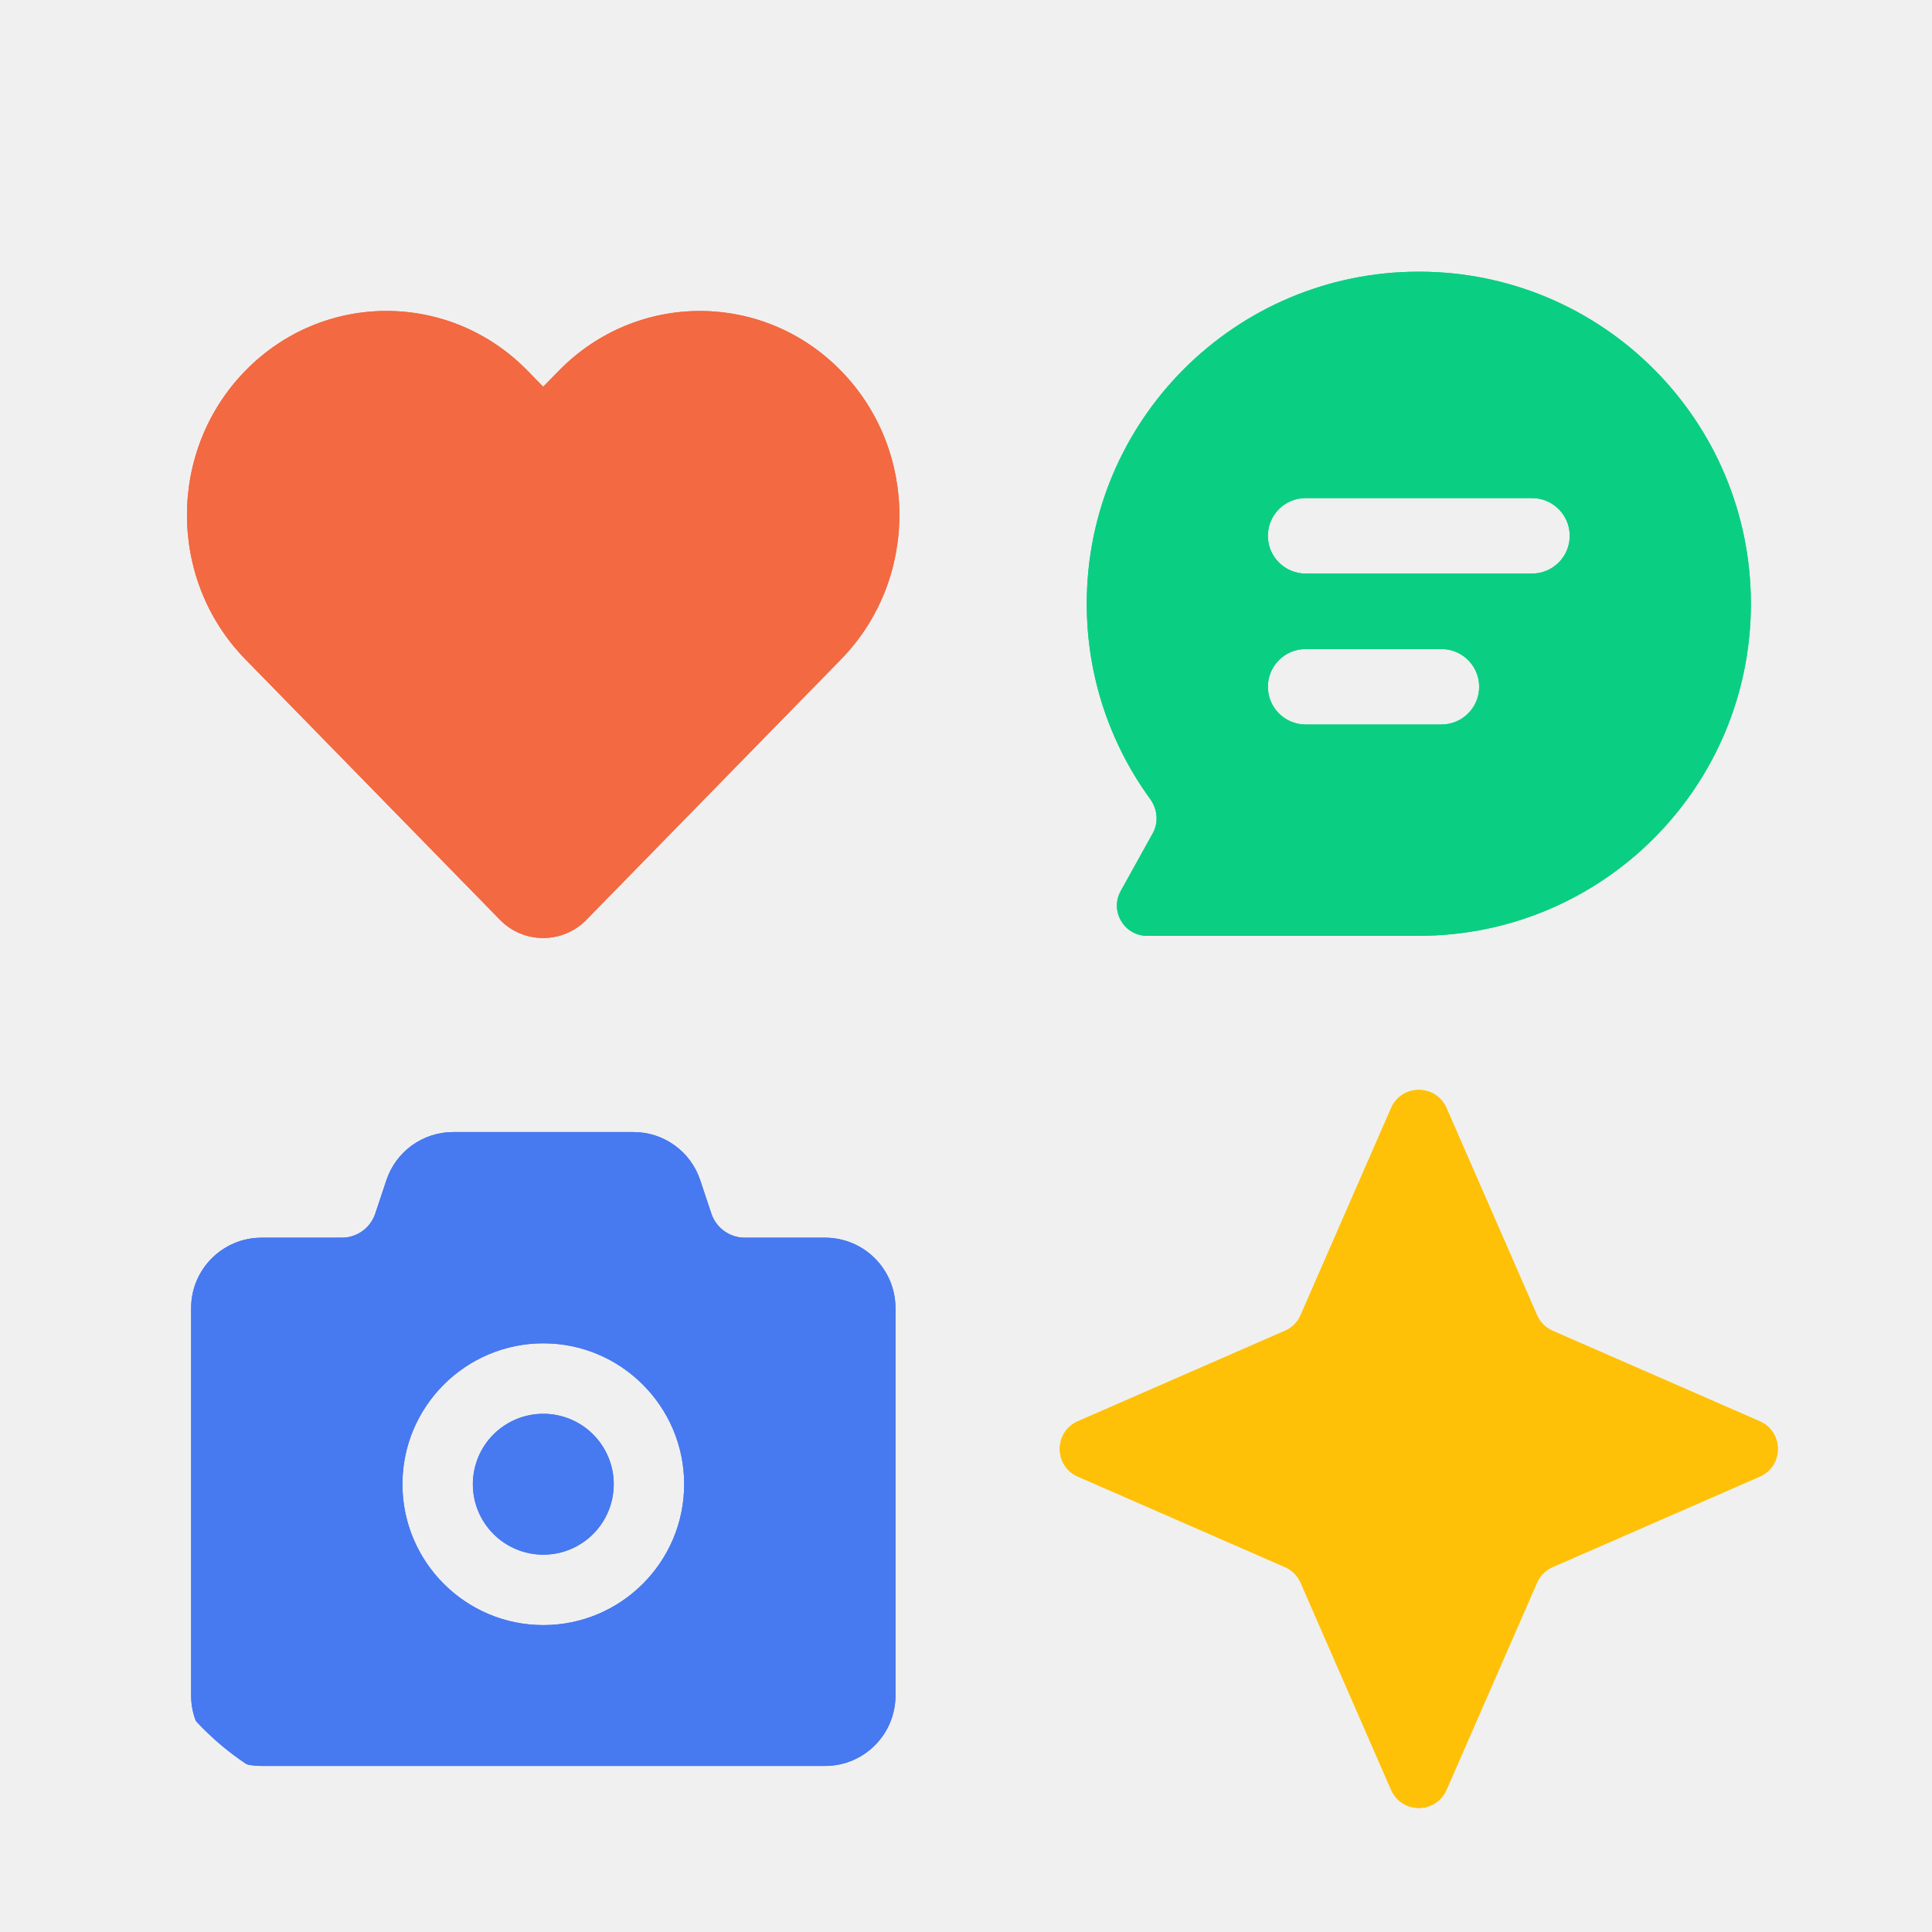
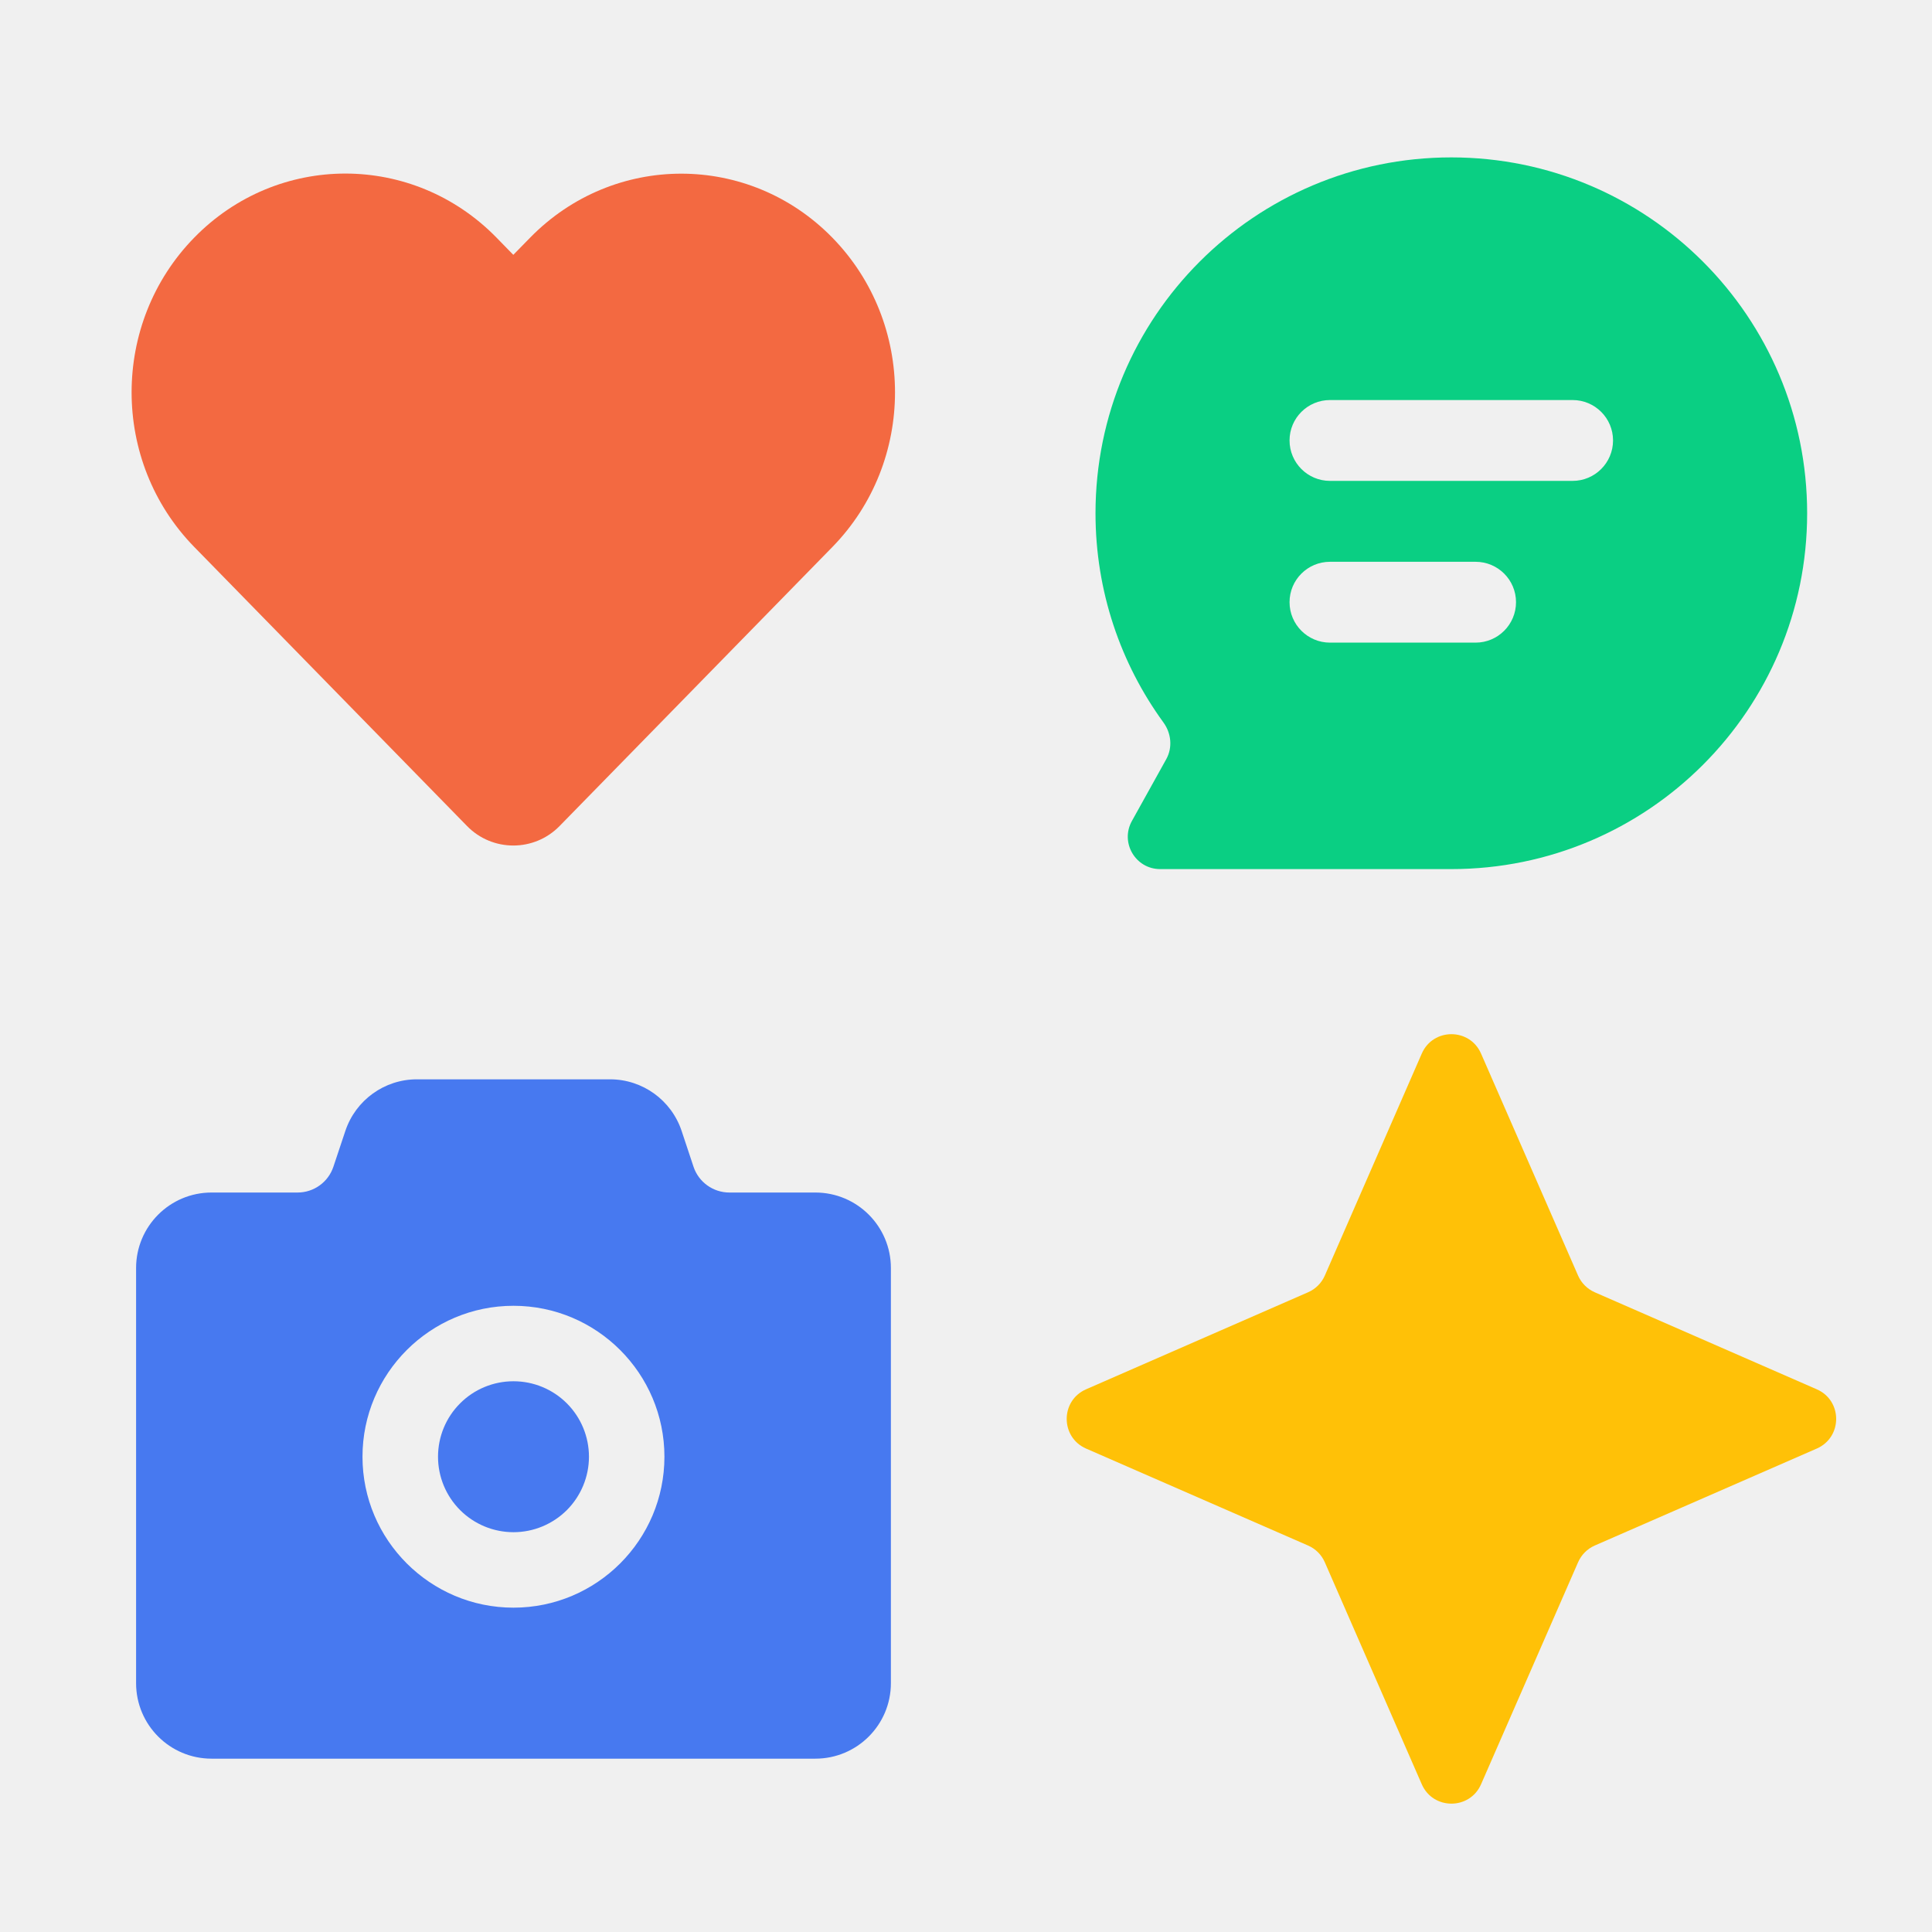
- <svg xmlns="http://www.w3.org/2000/svg" width="40" height="40" viewBox="0 0 40 40" fill="none">
-   <g clip-path="url(#clip0_30906_16592)">
-     <g clip-path="url(#clip1_30906_16592)">
-       <mask id="mask0_30906_16592" style="mask-type:luminance" maskUnits="userSpaceOnUse" x="2" y="2" width="36" height="36">
-         <path d="M31.667 2.5H8.333C5.112 2.5 2.5 5.112 2.5 8.333V31.667C2.5 34.888 5.112 37.5 8.333 37.5H31.667C34.888 37.5 37.5 34.888 37.5 31.667V8.333C37.5 5.112 34.888 2.5 31.667 2.5Z" fill="white" style="fill:white;fill-opacity:1;" />
-       </mask>
-       <g mask="url(#mask0_30906_16592)">
-         <path d="M5.081 13.651C3.468 12.001 3.468 9.325 5.081 7.675C6.694 6.025 9.309 6.025 10.922 7.675L11.246 8.007L11.57 7.676C13.183 6.026 15.798 6.026 17.411 7.676C19.024 9.326 19.024 12.002 17.411 13.652L12.14 19.044C11.649 19.546 10.842 19.546 10.352 19.044L5.081 13.651Z" fill-rule="evenodd" clip-rule="evenodd" fill="#F36941" style="fill:#F36941;fill:color(display-p3 0.953 0.413 0.256);fill-opacity:1;" />
-         <path d="M9.382 23.438C8.755 23.438 8.199 23.839 8 24.434L7.769 25.127C7.67 25.424 7.392 25.625 7.077 25.625H5.415C4.61 25.625 3.957 26.278 3.957 27.083V35.104C3.957 35.91 4.61 36.562 5.415 36.562H17.082C17.888 36.562 18.54 35.91 18.54 35.104V27.083C18.54 26.278 17.888 25.625 17.082 25.625H15.42C15.107 25.625 14.827 25.424 14.728 25.127L14.497 24.434C14.299 23.839 13.743 23.438 13.116 23.438H9.382ZM11.249 27.812C12.857 27.812 14.165 29.121 14.165 30.729C14.165 32.338 12.857 33.646 11.249 33.646C9.64 33.646 8.332 32.338 8.332 30.729C8.332 29.121 9.64 27.812 11.249 27.812ZM11.249 29.271C10.862 29.271 10.491 29.424 10.217 29.698C9.944 29.971 9.79 30.342 9.79 30.729C9.79 31.116 9.944 31.487 10.217 31.76C10.491 32.034 10.862 32.188 11.249 32.188C11.636 32.188 12.006 32.034 12.28 31.76C12.553 31.487 12.707 31.116 12.707 30.729C12.707 30.342 12.553 29.971 12.28 29.698C12.006 29.424 11.636 29.271 11.249 29.271Z" fill="#4779F0" style="fill:#4779F0;fill:color(display-p3 0.278 0.473 0.94);fill-opacity:1;" />
-         <path d="M28.802 22.94C29.02 22.44 29.729 22.44 29.948 22.94L31.822 27.229C31.885 27.374 32 27.489 32.144 27.552L36.433 29.426C36.933 29.644 36.933 30.353 36.433 30.571L32.144 32.445C32 32.508 31.885 32.623 31.822 32.768L29.948 37.057C29.729 37.557 29.02 37.557 28.802 37.057L26.928 32.768C26.865 32.623 26.75 32.508 26.605 32.445L22.316 30.571C21.817 30.353 21.817 29.644 22.316 29.426L26.605 27.552C26.75 27.489 26.865 27.374 26.928 27.229L28.802 22.94Z" fill="#FFC107" style="fill:#FFC107;fill:color(display-p3 1 0.757 0.028);fill-opacity:1;" />
-         <path d="M29.375 5.625C33.172 5.625 36.25 8.703 36.25 12.5C36.25 16.297 33.172 19.375 29.375 19.375H23.75C23.274 19.375 22.972 18.863 23.204 18.447L23.867 17.252C23.992 17.027 23.965 16.75 23.813 16.542C22.988 15.407 22.5 14.01 22.5 12.5C22.5 8.703 25.578 5.625 29.375 5.625ZM27.031 13.438C26.6 13.438 26.25 13.787 26.25 14.219C26.25 14.65 26.6 15 27.031 15H29.844C30.275 15 30.625 14.65 30.625 14.219C30.625 13.787 30.275 13.438 29.844 13.438H27.031ZM27.031 10.312C26.6 10.312 26.25 10.662 26.25 11.094C26.25 11.525 26.6 11.875 27.031 11.875H31.719C32.15 11.875 32.5 11.525 32.5 11.094C32.5 10.662 32.15 10.312 31.719 10.312H27.031Z" fill-rule="evenodd" clip-rule="evenodd" fill="#0ACF83" style="fill:#0ACF83;fill:color(display-p3 0.039 0.812 0.514);fill-opacity:1;" />
-       </g>
-     </g>
-     <g clip-path="url(#clip2_30906_16592)">
-       <mask id="mask1_30906_16592" style="mask-type:luminance" maskUnits="userSpaceOnUse" x="2" y="2" width="36" height="36">
-         <path d="M31.667 2.5H8.333C5.112 2.5 2.5 5.112 2.5 8.333V31.667C2.5 34.888 5.112 37.5 8.333 37.5H31.667C34.888 37.5 37.5 34.888 37.5 31.667V8.333C37.5 5.112 34.888 2.5 31.667 2.5Z" fill="white" style="fill:white;fill-opacity:1;" />
-       </mask>
-       <g mask="url(#mask1_30906_16592)">
-         <path d="M5.081 13.651C3.468 12.001 3.468 9.325 5.081 7.675C6.694 6.025 9.309 6.025 10.922 7.675L11.246 8.007L11.57 7.676C13.183 6.026 15.798 6.026 17.411 7.676C19.024 9.326 19.024 12.002 17.411 13.652L12.14 19.044C11.649 19.546 10.842 19.546 10.352 19.044L5.081 13.651Z" fill-rule="evenodd" clip-rule="evenodd" fill="#F36941" style="fill:#F36941;fill:color(display-p3 0.953 0.413 0.256);fill-opacity:1;" />
-         <path d="M9.382 23.438C8.755 23.438 8.199 23.839 8 24.434L7.769 25.127C7.67 25.424 7.392 25.625 7.077 25.625H5.415C4.61 25.625 3.957 26.278 3.957 27.083V35.104C3.957 35.91 4.61 36.562 5.415 36.562H17.082C17.888 36.562 18.54 35.91 18.54 35.104V27.083C18.54 26.278 17.888 25.625 17.082 25.625H15.42C15.107 25.625 14.827 25.424 14.728 25.127L14.497 24.434C14.299 23.839 13.743 23.438 13.116 23.438H9.382ZM11.249 27.812C12.857 27.812 14.165 29.121 14.165 30.729C14.165 32.338 12.857 33.646 11.249 33.646C9.64 33.646 8.332 32.338 8.332 30.729C8.332 29.121 9.64 27.812 11.249 27.812ZM11.249 29.271C10.862 29.271 10.491 29.424 10.217 29.698C9.944 29.971 9.79 30.342 9.79 30.729C9.79 31.116 9.944 31.487 10.217 31.76C10.491 32.034 10.862 32.188 11.249 32.188C11.636 32.188 12.006 32.034 12.28 31.76C12.553 31.487 12.707 31.116 12.707 30.729C12.707 30.342 12.553 29.971 12.28 29.698C12.006 29.424 11.636 29.271 11.249 29.271Z" fill="#4779F0" style="fill:#4779F0;fill:color(display-p3 0.278 0.473 0.94);fill-opacity:1;" />
-         <path d="M28.802 22.94C29.02 22.44 29.729 22.44 29.948 22.94L31.822 27.229C31.885 27.374 32 27.489 32.144 27.552L36.433 29.426C36.933 29.644 36.933 30.353 36.433 30.571L32.144 32.445C32 32.508 31.885 32.623 31.822 32.768L29.948 37.057C29.729 37.557 29.02 37.557 28.802 37.057L26.928 32.768C26.865 32.623 26.75 32.508 26.605 32.445L22.316 30.571C21.817 30.353 21.817 29.644 22.316 29.426L26.605 27.552C26.75 27.489 26.865 27.374 26.928 27.229L28.802 22.94Z" fill="#FFC107" style="fill:#FFC107;fill:color(display-p3 1 0.757 0.028);fill-opacity:1;" />
-         <path d="M29.375 5.625C33.172 5.625 36.25 8.703 36.25 12.5C36.25 16.297 33.172 19.375 29.375 19.375H23.75C23.274 19.375 22.972 18.863 23.204 18.447L23.867 17.252C23.992 17.027 23.965 16.75 23.813 16.542C22.988 15.407 22.5 14.01 22.5 12.5C22.5 8.703 25.578 5.625 29.375 5.625ZM27.031 13.438C26.6 13.438 26.25 13.787 26.25 14.219C26.25 14.65 26.6 15 27.031 15H29.844C30.275 15 30.625 14.65 30.625 14.219C30.625 13.787 30.275 13.438 29.844 13.438H27.031ZM27.031 10.312C26.6 10.312 26.25 10.662 26.25 11.094C26.25 11.525 26.6 11.875 27.031 11.875H31.719C32.15 11.875 32.5 11.525 32.5 11.094C32.5 10.662 32.15 10.312 31.719 10.312H27.031Z" fill-rule="evenodd" clip-rule="evenodd" fill="#0ACF83" style="fill:#0ACF83;fill:color(display-p3 0.039 0.812 0.514);fill-opacity:1;" />
-       </g>
+ <svg xmlns="http://www.w3.org/2000/svg" width="32" height="32" viewBox="0 0 32 32" fill="none">
+   <g clip-path="url(#clip0_30880_11482)">
+     <mask id="mask0_30880_11482" style="mask-type:luminance" maskUnits="userSpaceOnUse" x="-1" y="-1" width="34" height="34">
+       <path d="M-0.07 32.071H32.072V-0.071H-0.07V32.071Z" fill="white" style="fill:white;fill-opacity:1;" />
+     </mask>
+     <g mask="url(#mask0_30880_11482)">
+       <path d="M3.217 9.059C1.834 7.644 1.834 5.351 3.217 3.936C4.599 2.521 6.841 2.521 8.224 3.936L8.502 4.221L8.78 3.937C10.163 2.523 12.405 2.523 13.787 3.937C15.17 5.352 15.17 7.645 13.787 9.06L9.268 13.682C8.848 14.112 8.156 14.112 7.736 13.682L3.217 9.059Z" fill-rule="evenodd" clip-rule="evenodd" fill="#F36941" style="fill:#F36941;fill:color(display-p3 0.953 0.413 0.256);fill-opacity:1;" />
+       <path d="M6.904 17.877C6.367 17.877 5.89 18.222 5.72 18.732L5.522 19.325C5.437 19.58 5.198 19.752 4.929 19.752H3.504C2.813 19.752 2.254 20.312 2.254 21.003V27.878C2.254 28.569 2.813 29.129 3.504 29.129H13.505C14.196 29.129 14.756 28.569 14.756 27.878V21.003C14.756 20.312 14.196 19.752 13.505 19.752H12.081C11.812 19.752 11.572 19.58 11.487 19.325L11.29 18.732C11.12 18.222 10.643 17.877 10.105 17.877H6.904ZM8.505 21.628C9.884 21.628 11.005 22.749 11.005 24.128C11.005 25.507 9.884 26.628 8.505 26.628C7.126 26.628 6.004 25.507 6.004 24.128C6.004 22.749 7.126 21.628 8.505 21.628ZM8.505 22.878C8.173 22.878 7.855 23.009 7.621 23.244C7.386 23.478 7.255 23.796 7.255 24.128C7.255 24.459 7.386 24.777 7.621 25.012C7.855 25.246 8.173 25.378 8.505 25.378C8.836 25.378 9.154 25.246 9.389 25.012C9.623 24.777 9.755 24.459 9.755 24.128C9.755 23.796 9.623 23.478 9.389 23.244C9.154 23.009 8.836 22.878 8.505 22.878Z" fill="#4779F0" style="fill:#4779F0;fill:color(display-p3 0.278 0.473 0.94);fill-opacity:1;" />
+       <path d="M23.549 17.451C23.736 17.022 24.344 17.022 24.531 17.451L26.138 21.128C26.192 21.251 26.291 21.35 26.414 21.404L30.091 23.011C30.52 23.198 30.52 23.805 30.091 23.993L26.414 25.599C26.291 25.653 26.192 25.752 26.138 25.876L24.531 29.553C24.344 29.981 23.736 29.981 23.549 29.553L21.943 25.876C21.889 25.752 21.79 25.653 21.666 25.599L17.989 23.993C17.561 23.805 17.561 23.198 17.989 23.011L21.666 21.404C21.79 21.35 21.889 21.251 21.943 21.128L23.549 17.451Z" fill="#FFC107" style="fill:#FFC107;fill:color(display-p3 1 0.757 0.028);fill-opacity:1;" />
+       <path d="M24.038 2.607C27.293 2.607 29.932 5.246 29.932 8.501C29.932 11.756 27.293 14.395 24.038 14.395H19.216C18.808 14.395 18.549 13.956 18.748 13.598L19.317 12.574C19.424 12.381 19.4 12.144 19.27 11.966C18.562 10.993 18.145 9.795 18.145 8.501C18.145 5.246 20.783 2.607 24.038 2.607ZM22.029 9.305C21.659 9.305 21.359 9.604 21.359 9.974C21.359 10.344 21.659 10.644 22.029 10.644H24.44C24.81 10.644 25.11 10.344 25.11 9.974C25.11 9.604 24.81 9.305 24.44 9.305H22.029ZM22.029 6.626C21.659 6.626 21.359 6.925 21.359 7.295C21.359 7.665 21.659 7.965 22.029 7.965H26.047C26.417 7.965 26.717 7.665 26.717 7.295C26.717 6.925 26.417 6.626 26.047 6.626H22.029Z" fill-rule="evenodd" clip-rule="evenodd" fill="#0ACF83" style="fill:#0ACF83;fill:color(display-p3 0.039 0.812 0.514);fill-opacity:1;" />
    </g>
  </g>
  <defs>
-     <clipPath id="clip0_30906_16592">
-       <rect width="40" height="40" fill="white" style="fill:white;fill-opacity:1;" />
-     </clipPath>
-     <clipPath id="clip1_30906_16592">
-       <rect width="35" height="35" fill="white" style="fill:white;fill-opacity:1;" transform="translate(2.5 2.5)" />
-     </clipPath>
-     <clipPath id="clip2_30906_16592">
-       <rect width="35" height="35" fill="white" style="fill:white;fill-opacity:1;" transform="translate(2.5 2.5)" />
+     <clipPath id="clip0_30880_11482">
+       <rect width="30" height="30" fill="white" style="fill:white;fill-opacity:1;" transform="translate(1 1)" />
    </clipPath>
  </defs>
</svg>
